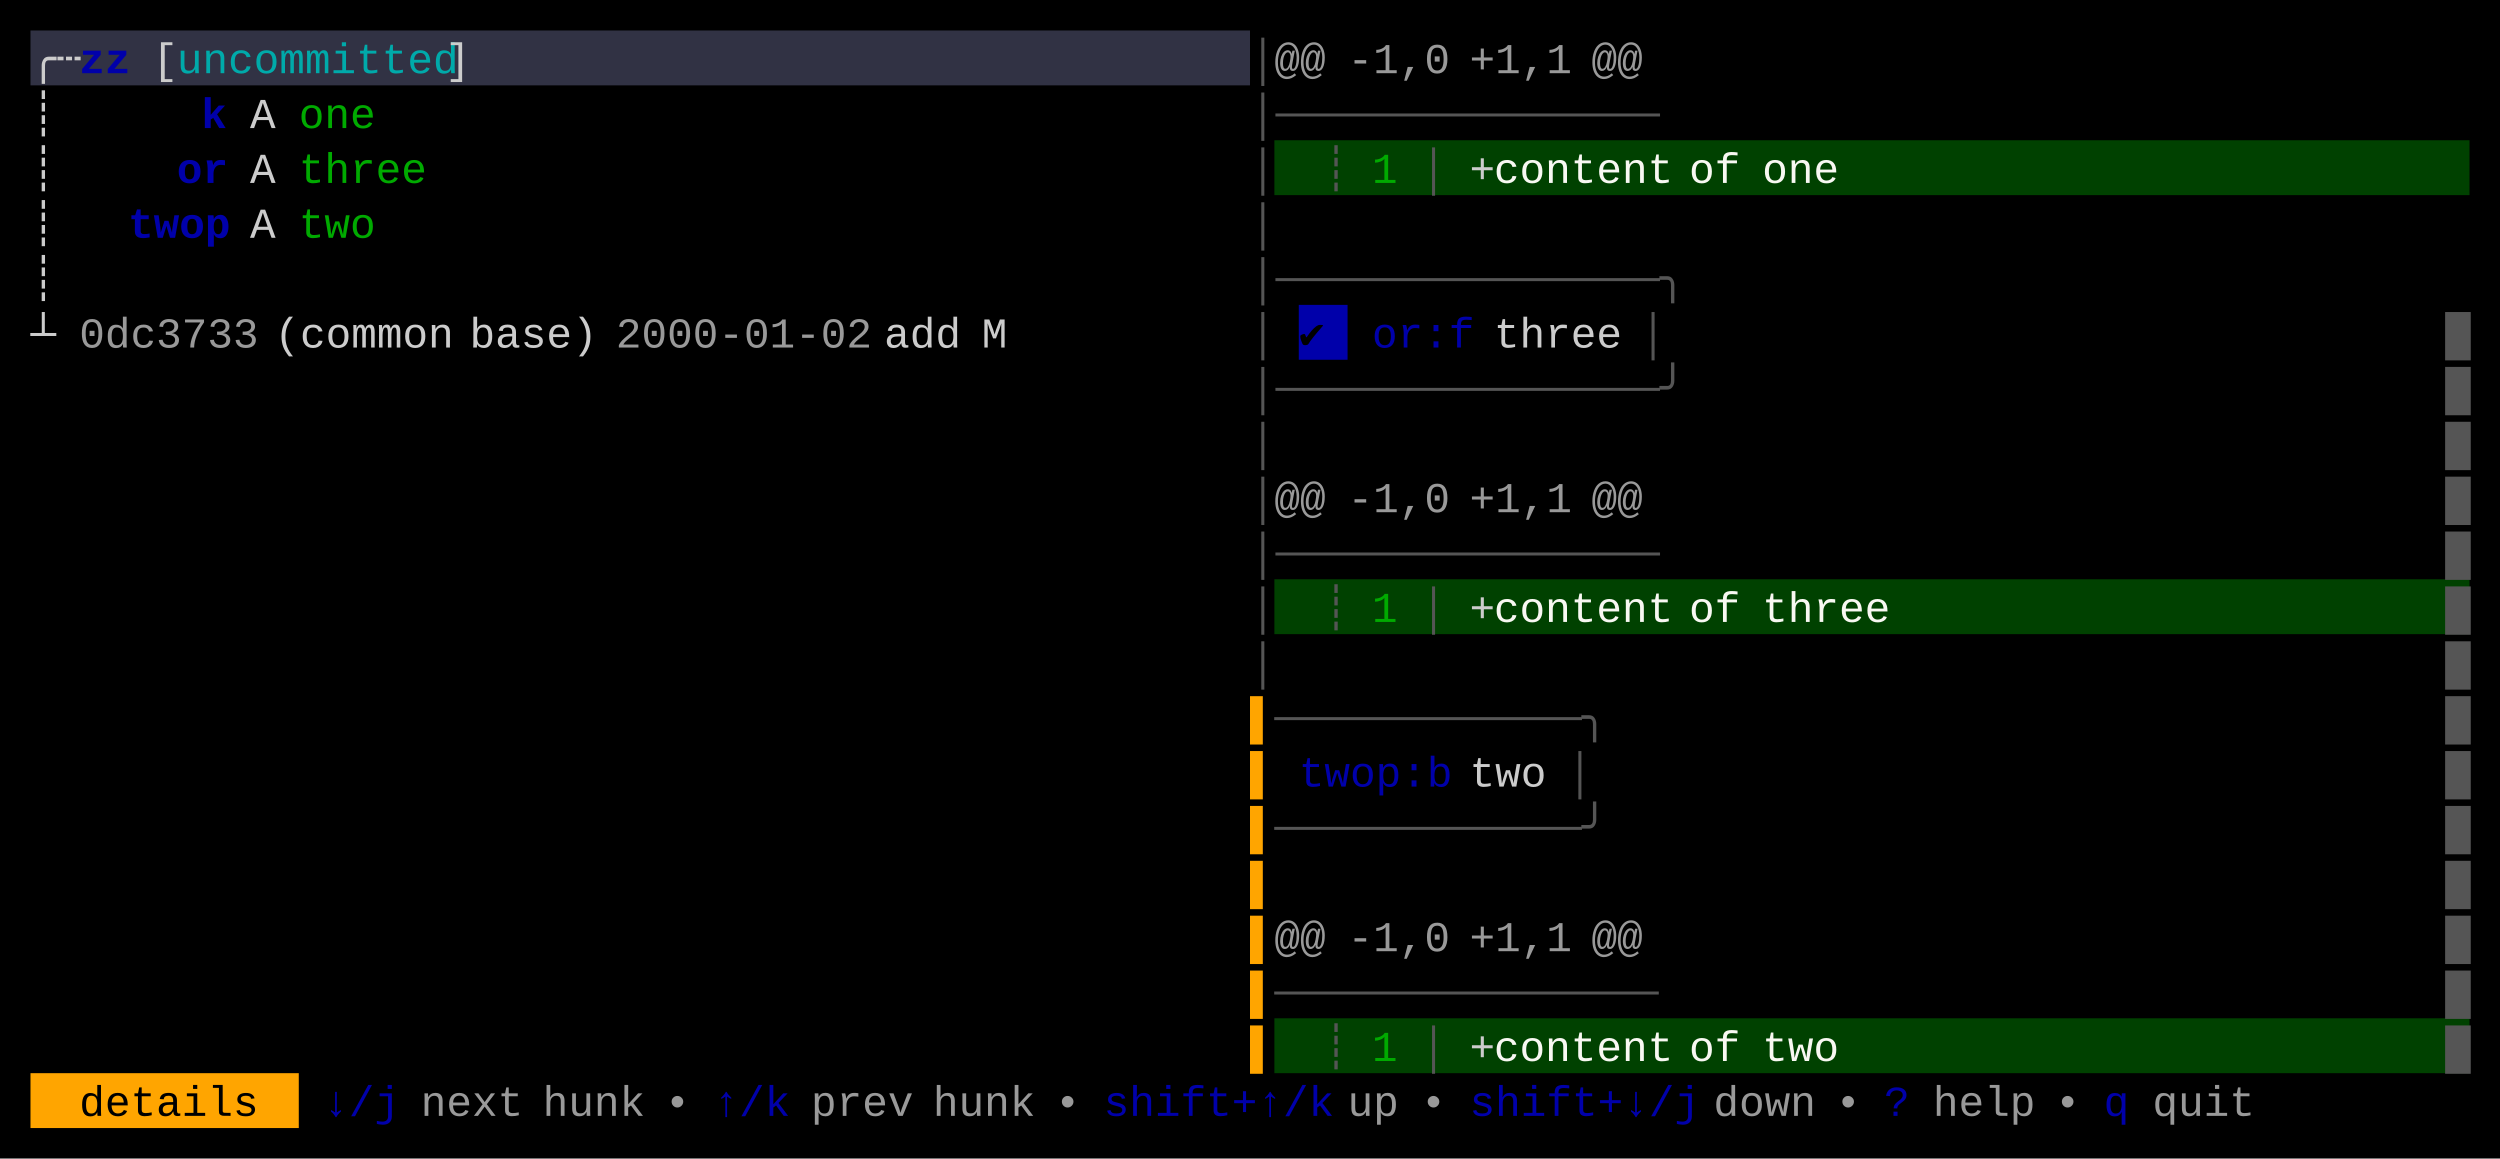
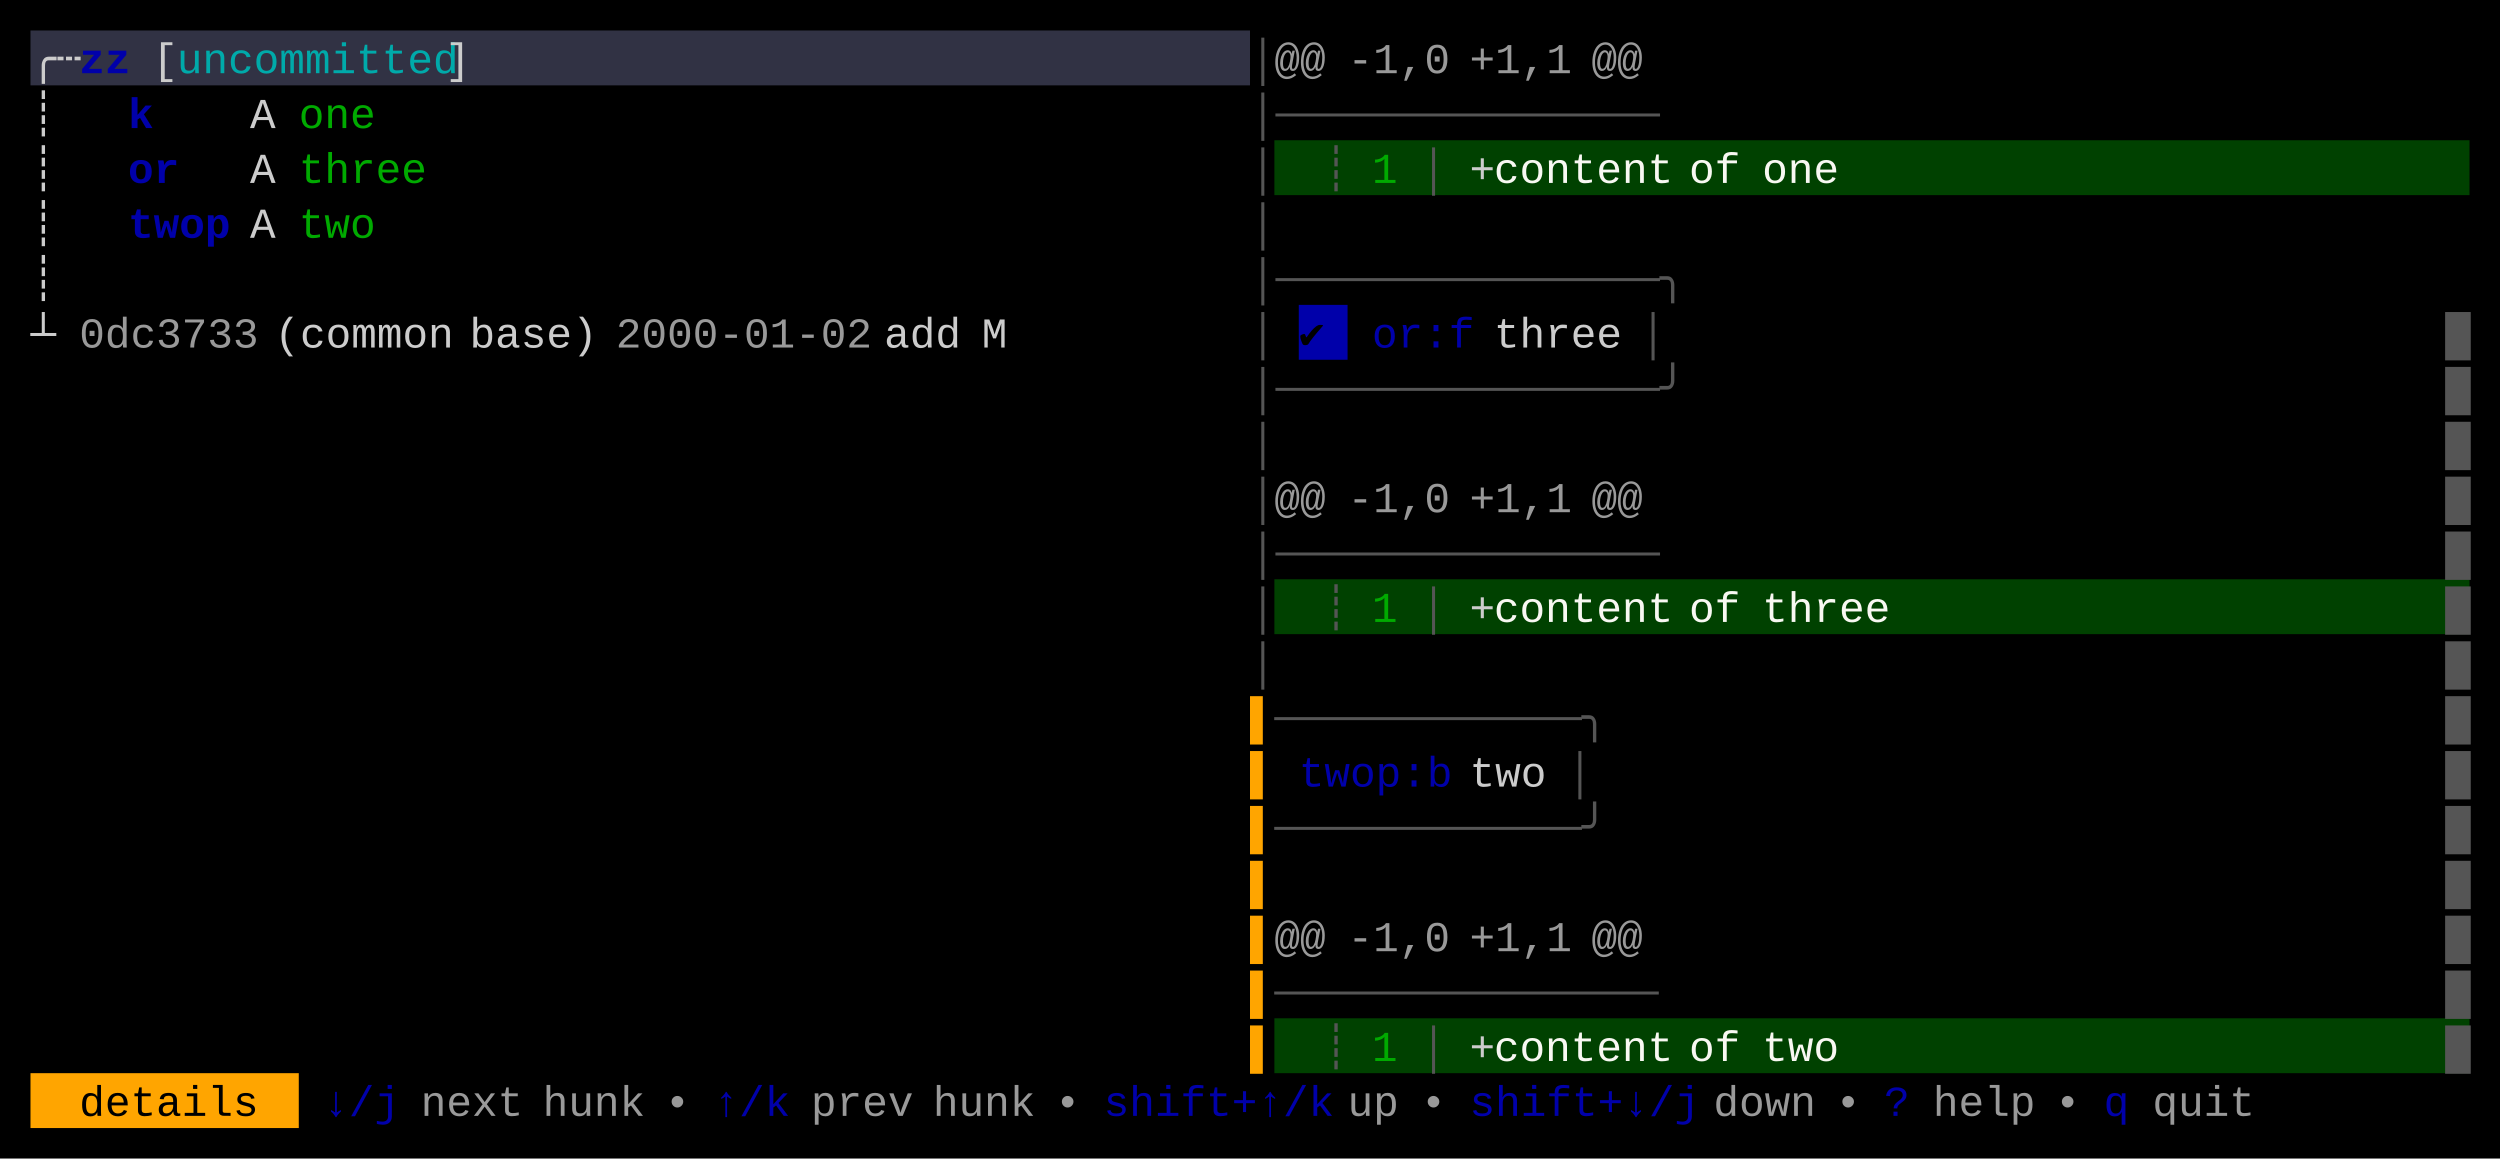
<svg xmlns="http://www.w3.org/2000/svg" width="820" height="380" viewBox="0 0 820 380">
  <rect x="0" y="0" width="820" height="380" fill="#000000" />
  <rect x="10" y="10" width="400" height="18" fill="#313244" />
  <rect x="418" y="46" width="392" height="18" fill="#004100" />
  <rect x="426" y="100" width="16" height="18" fill="#0000AA" />
  <rect x="418" y="190" width="392" height="18" fill="#004100" />
  <rect x="418" y="334" width="392" height="18" fill="#004100" />
  <rect x="10" y="352" width="88" height="18" fill="#FFA500" />
  <g font-family="Menlo, Monaco, 'Courier New', monospace" font-size="14" xml:space="preserve">
    <text x="10 18" y="24" style="fill:#CCCCCC;">╭┄</text>
    <text x="26 34" y="24" style="fill:#0000AA;font-weight:bold;">zz</text>
    <text x="50" y="24" style="fill:#CCCCCC;">[</text>
    <text x="58 66 74 82 90 98 106 114 122 130 138" y="24" style="fill:#00AAAA;">uncommitted</text>
    <text x="146" y="24" style="fill:#CCCCCC;">]</text>
    <text x="410" y="24" style="fill:#555555;">│</text>
    <text x="418 426" y="24" style="fill:#CCCCCC;opacity:0.75;">@@</text>
    <text x="442 450 458 466" y="24" style="fill:#CCCCCC;opacity:0.75;">-1,0</text>
    <text x="482 490 498 506" y="24" style="fill:#CCCCCC;opacity:0.75;">+1,1</text>
    <text x="522 530" y="24" style="fill:#CCCCCC;opacity:0.75;">@@</text>
    <text x="10" y="42" style="fill:#CCCCCC;">┊</text>
-     <text x="66" y="42" style="fill:#0000AA;font-weight:bold;">k</text>
+     <text x="42" y="42" style="fill:#0000AA;font-weight:bold;">k</text>
    <text x="82" y="42" style="fill:#CCCCCC;">A</text>
    <text x="98 106 114" y="42" style="fill:#00AA00;">one</text>
    <text x="410 418 426 434 442 450 458 466 474 482 490 498 506 514 522 530" y="42" style="fill:#555555;">│───────────────</text>
    <text x="10" y="60" style="fill:#CCCCCC;">┊</text>
-     <text x="58 66" y="60" style="fill:#0000AA;font-weight:bold;">or</text>
+     <text x="42 50" y="60" style="fill:#0000AA;font-weight:bold;">or</text>
    <text x="82" y="60" style="fill:#CCCCCC;">A</text>
    <text x="98 106 114 122 130" y="60" style="fill:#00AA00;">three</text>
    <text x="410" y="60" style="fill:#555555;">│</text>
    <text x="434" y="60" style="fill:#555555;">┊</text>
    <text x="450" y="60" style="fill:#00AA00;">1</text>
    <text x="466" y="60" style="fill:#555555;">│</text>
    <text x="482" y="60" style="fill:#CCCCCC;">+</text>
    <text x="490 498 506 514 522 530 538" y="60" style="fill:#F8F8F2;">content</text>
    <text x="554 562" y="60" style="fill:#F8F8F2;">of</text>
    <text x="578 586 594" y="60" style="fill:#F8F8F2;">one</text>
    <text x="10" y="78" style="fill:#CCCCCC;">┊</text>
    <text x="42 50 58 66" y="78" style="fill:#0000AA;font-weight:bold;">twop</text>
    <text x="82" y="78" style="fill:#CCCCCC;">A</text>
    <text x="98 106 114" y="78" style="fill:#00AA00;">two</text>
    <text x="410" y="78" style="fill:#555555;">│</text>
    <text x="10" y="96" style="fill:#CCCCCC;">┊</text>
    <text x="410 418 426 434 442 450 458 466 474 482 490 498 506 514 522 530 538" y="96" style="fill:#555555;">│───────────────╮</text>
    <text x="10" y="114" style="fill:#CCCCCC;">┴</text>
    <text x="26 34 42 50 58 66 74" y="114" style="fill:#CCCCCC;opacity:0.75;">0dc3733</text>
    <text x="90 98 106 114 122 130 138" y="114" style="fill:#CCCCCC;">(common</text>
    <text x="154 162 170 178 186" y="114" style="fill:#CCCCCC;">base)</text>
    <text x="202 210 218 226 234 242 250 258 266 274" y="114" style="fill:#CCCCCC;opacity:0.75;">2000-01-02</text>
    <text x="290 298 306" y="114" style="fill:#CCCCCC;">add</text>
    <text x="322" y="114" style="fill:#CCCCCC;">M</text>
    <text x="410" y="114" style="fill:#555555;">│</text>
    <text x="426" y="114" style="fill:#000000;">✔︎</text>
    <text x="450 458 466 474" y="114" style="fill:#0000AA;">or:f</text>
    <text x="490 498 506 514 522" y="114" style="fill:#CCCCCC;">three</text>
    <text x="538" y="114" style="fill:#555555;">│</text>
    <text x="802" y="114" style="fill:#555555;">█</text>
    <text x="410 418 426 434 442 450 458 466 474 482 490 498 506 514 522 530 538" y="132" style="fill:#555555;">│───────────────╯</text>
    <text x="802" y="132" style="fill:#555555;">█</text>
    <text x="410" y="150" style="fill:#555555;">│</text>
    <text x="802" y="150" style="fill:#555555;">█</text>
    <text x="410" y="168" style="fill:#555555;">│</text>
    <text x="418 426" y="168" style="fill:#CCCCCC;opacity:0.75;">@@</text>
    <text x="442 450 458 466" y="168" style="fill:#CCCCCC;opacity:0.75;">-1,0</text>
    <text x="482 490 498 506" y="168" style="fill:#CCCCCC;opacity:0.75;">+1,1</text>
    <text x="522 530" y="168" style="fill:#CCCCCC;opacity:0.75;">@@</text>
    <text x="802" y="168" style="fill:#555555;">█</text>
    <text x="410 418 426 434 442 450 458 466 474 482 490 498 506 514 522 530" y="186" style="fill:#555555;">│───────────────</text>
    <text x="802" y="186" style="fill:#555555;">█</text>
    <text x="410" y="204" style="fill:#555555;">│</text>
    <text x="434" y="204" style="fill:#555555;">┊</text>
    <text x="450" y="204" style="fill:#00AA00;">1</text>
    <text x="466" y="204" style="fill:#555555;">│</text>
    <text x="482" y="204" style="fill:#CCCCCC;">+</text>
    <text x="490 498 506 514 522 530 538" y="204" style="fill:#F8F8F2;">content</text>
    <text x="554 562" y="204" style="fill:#F8F8F2;">of</text>
    <text x="578 586 594 602 610" y="204" style="fill:#F8F8F2;">three</text>
    <text x="802" y="204" style="fill:#555555;">█</text>
    <text x="410" y="222" style="fill:#555555;">│</text>
    <text x="802" y="222" style="fill:#555555;">█</text>
    <text x="410" y="240" style="fill:#FFA500;">▌</text>
    <text x="418 426 434 442 450 458 466 474 482 490 498 506 514" y="240" style="fill:#555555;">────────────╮</text>
    <text x="802" y="240" style="fill:#555555;">█</text>
    <text x="410" y="258" style="fill:#FFA500;">▌</text>
    <text x="426 434 442 450 458 466" y="258" style="fill:#0000AA;">twop:b</text>
    <text x="482 490 498" y="258" style="fill:#CCCCCC;">two</text>
    <text x="514" y="258" style="fill:#555555;">│</text>
    <text x="802" y="258" style="fill:#555555;">█</text>
    <text x="410" y="276" style="fill:#FFA500;">▌</text>
    <text x="418 426 434 442 450 458 466 474 482 490 498 506 514" y="276" style="fill:#555555;">────────────╯</text>
    <text x="802" y="276" style="fill:#555555;">█</text>
    <text x="410" y="294" style="fill:#FFA500;">▌</text>
    <text x="802" y="294" style="fill:#555555;">█</text>
    <text x="410" y="312" style="fill:#FFA500;">▌</text>
    <text x="418 426" y="312" style="fill:#CCCCCC;opacity:0.75;">@@</text>
    <text x="442 450 458 466" y="312" style="fill:#CCCCCC;opacity:0.75;">-1,0</text>
    <text x="482 490 498 506" y="312" style="fill:#CCCCCC;opacity:0.75;">+1,1</text>
    <text x="522 530" y="312" style="fill:#CCCCCC;opacity:0.75;">@@</text>
    <text x="802" y="312" style="fill:#555555;">█</text>
    <text x="410" y="330" style="fill:#FFA500;">▌</text>
    <text x="418 426 434 442 450 458 466 474 482 490 498 506 514 522 530" y="330" style="fill:#555555;">───────────────</text>
    <text x="802" y="330" style="fill:#555555;">█</text>
    <text x="410" y="348" style="fill:#FFA500;">▌</text>
    <text x="434" y="348" style="fill:#555555;">┊</text>
    <text x="450" y="348" style="fill:#00AA00;">1</text>
    <text x="466" y="348" style="fill:#555555;">│</text>
    <text x="482" y="348" style="fill:#CCCCCC;">+</text>
    <text x="490 498 506 514 522 530 538" y="348" style="fill:#F8F8F2;">content</text>
    <text x="554 562" y="348" style="fill:#F8F8F2;">of</text>
    <text x="578 586 594" y="348" style="fill:#F8F8F2;">two</text>
    <text x="802" y="348" style="fill:#555555;">█</text>
    <text x="26 34 42 50 58 66 74" y="366" style="fill:#000000;">details</text>
    <text x="106 114 122" y="366" style="fill:#0000AA;">↓/j</text>
    <text x="138 146 154 162" y="366" style="fill:#CCCCCC;opacity:0.75;">next</text>
    <text x="178 186 194 202" y="366" style="fill:#CCCCCC;opacity:0.75;">hunk</text>
    <text x="218" y="366" style="fill:#CCCCCC;opacity:0.75;">•</text>
    <text x="234 242 250" y="366" style="fill:#0000AA;">↑/k</text>
    <text x="266 274 282 290" y="366" style="fill:#CCCCCC;opacity:0.75;">prev</text>
    <text x="306 314 322 330" y="366" style="fill:#CCCCCC;opacity:0.75;">hunk</text>
    <text x="346" y="366" style="fill:#CCCCCC;opacity:0.75;">•</text>
    <text x="362 370 378 386 394 402 410 418 426" y="366" style="fill:#0000AA;">shift+↑/k</text>
    <text x="442 450" y="366" style="fill:#CCCCCC;opacity:0.75;">up</text>
    <text x="466" y="366" style="fill:#CCCCCC;opacity:0.75;">•</text>
    <text x="482 490 498 506 514 522 530 538 546" y="366" style="fill:#0000AA;">shift+↓/j</text>
    <text x="562 570 578 586" y="366" style="fill:#CCCCCC;opacity:0.75;">down</text>
    <text x="602" y="366" style="fill:#CCCCCC;opacity:0.75;">•</text>
    <text x="618" y="366" style="fill:#0000AA;">?</text>
    <text x="634 642 650 658" y="366" style="fill:#CCCCCC;opacity:0.75;">help</text>
    <text x="674" y="366" style="fill:#CCCCCC;opacity:0.75;">•</text>
    <text x="690" y="366" style="fill:#0000AA;">q</text>
    <text x="706 714 722 730" y="366" style="fill:#CCCCCC;opacity:0.75;">quit</text>
  </g>
</svg>
